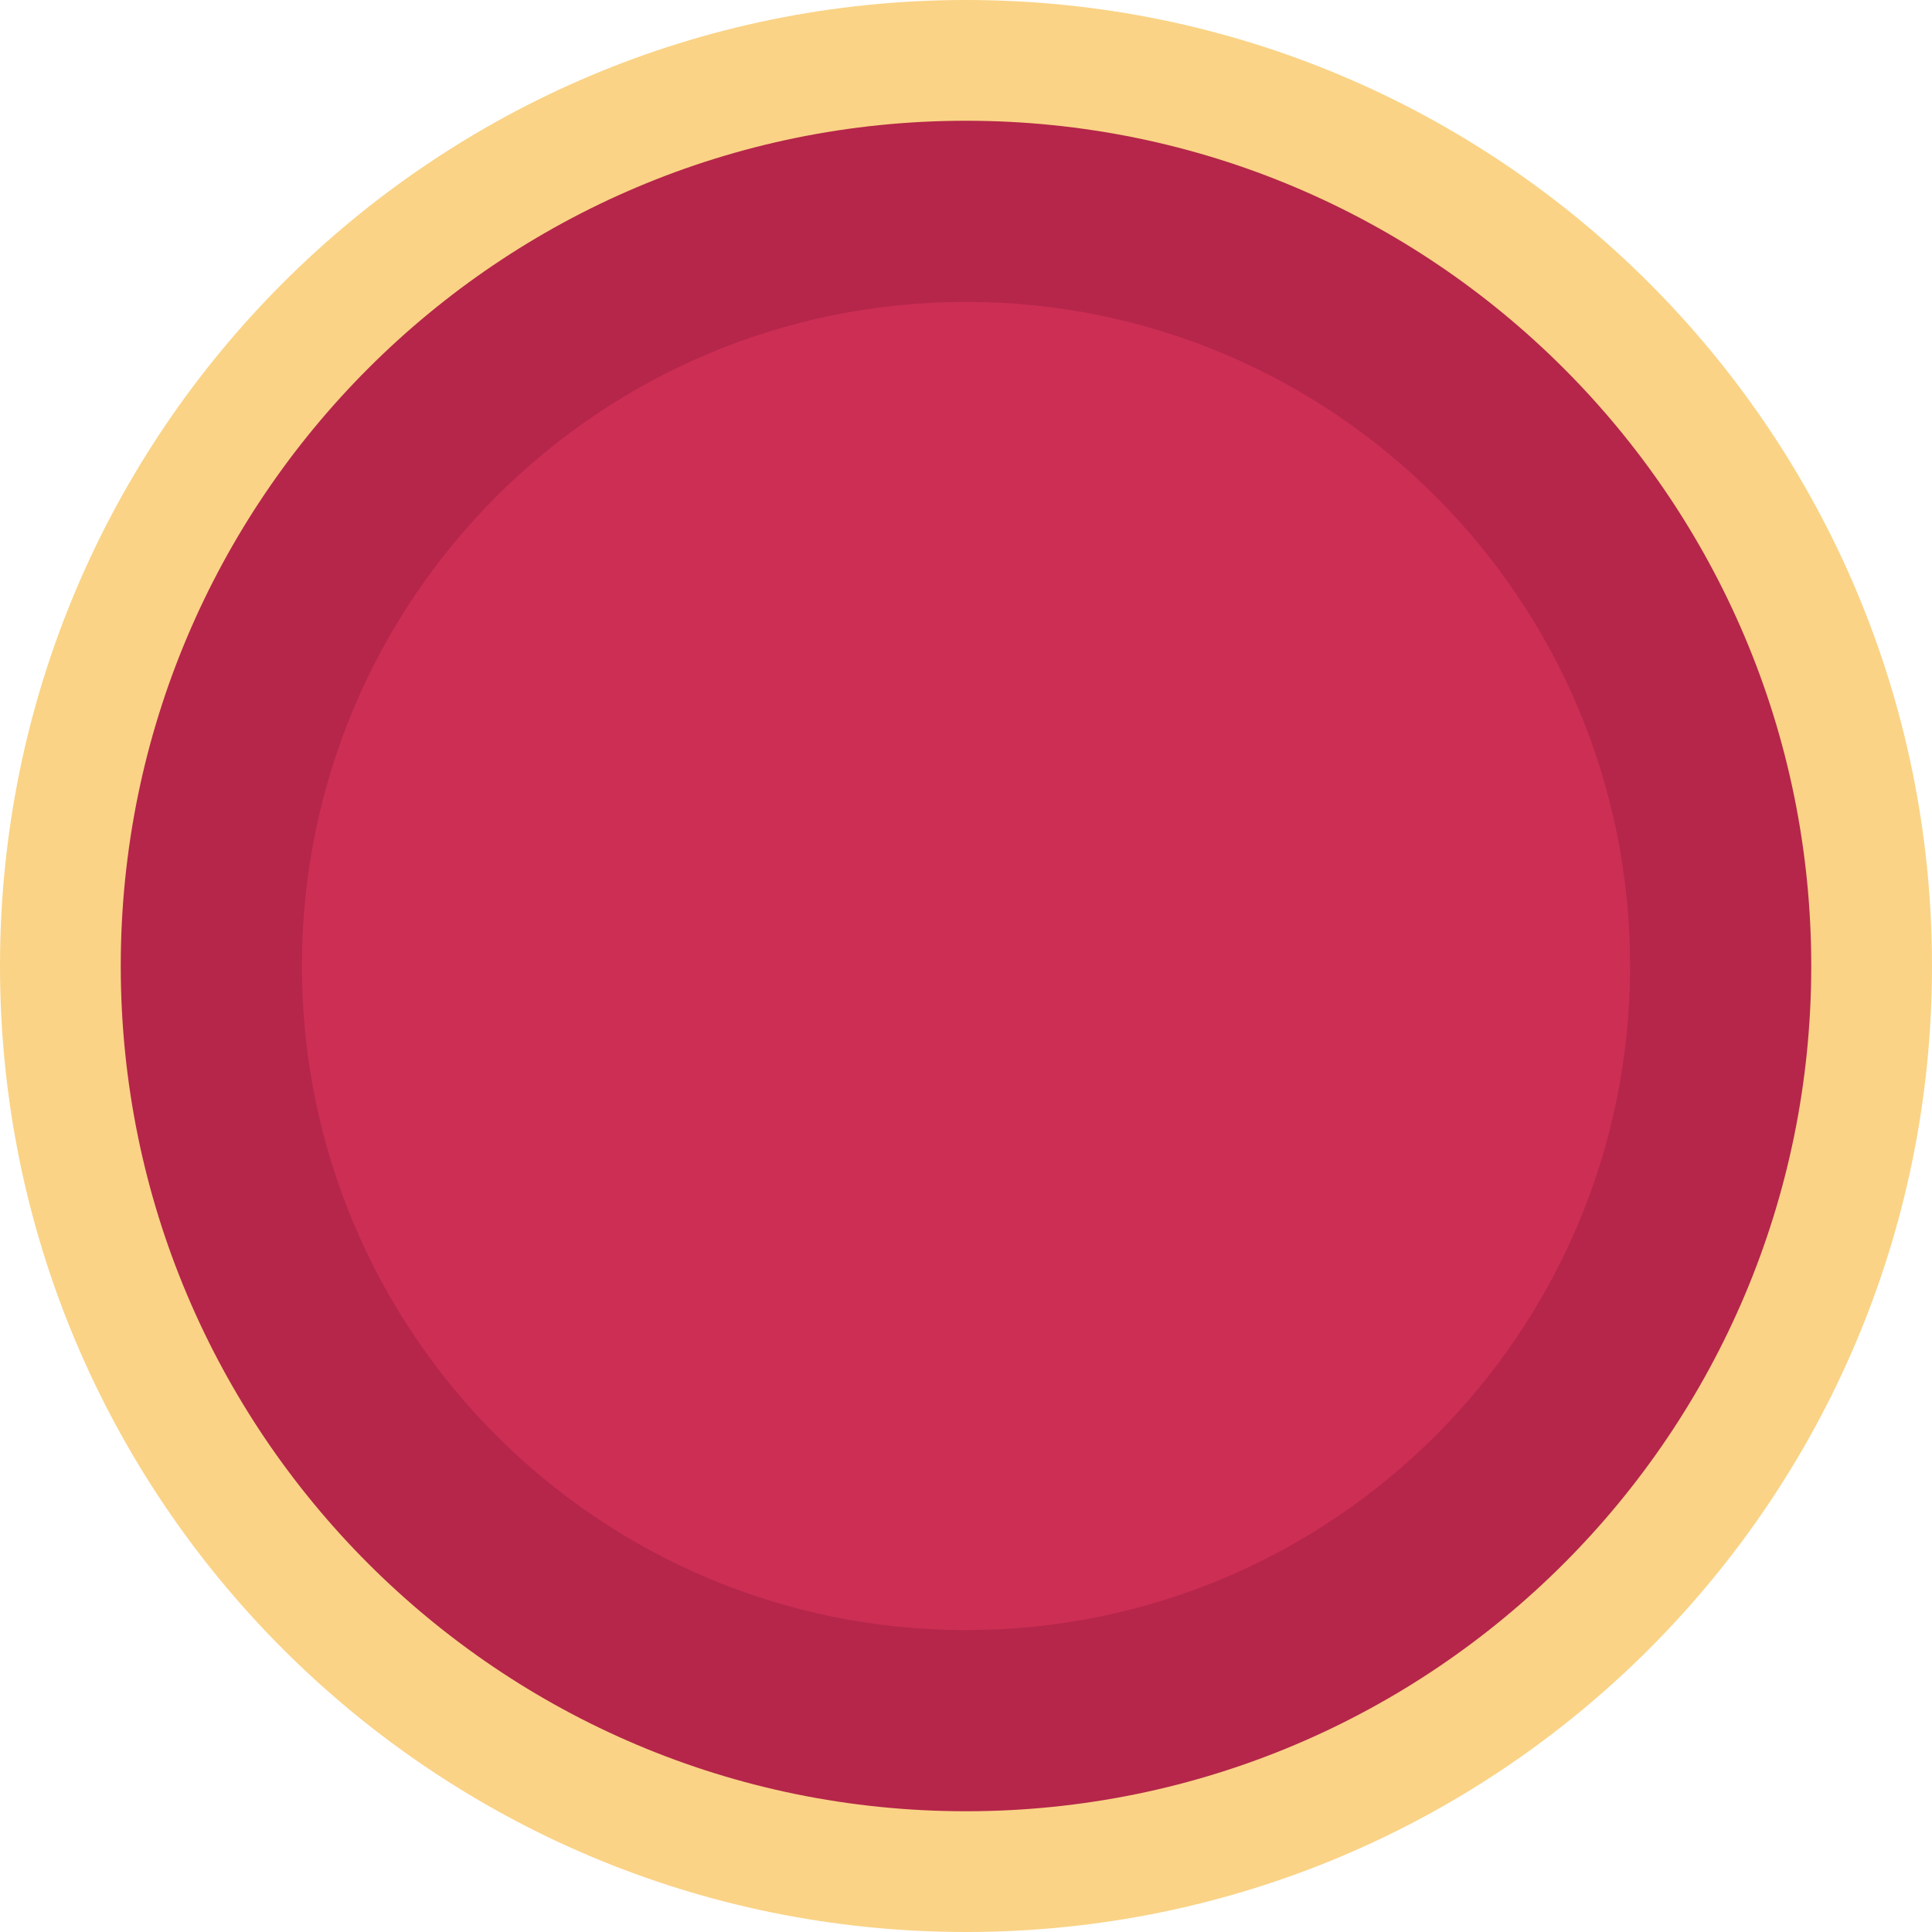
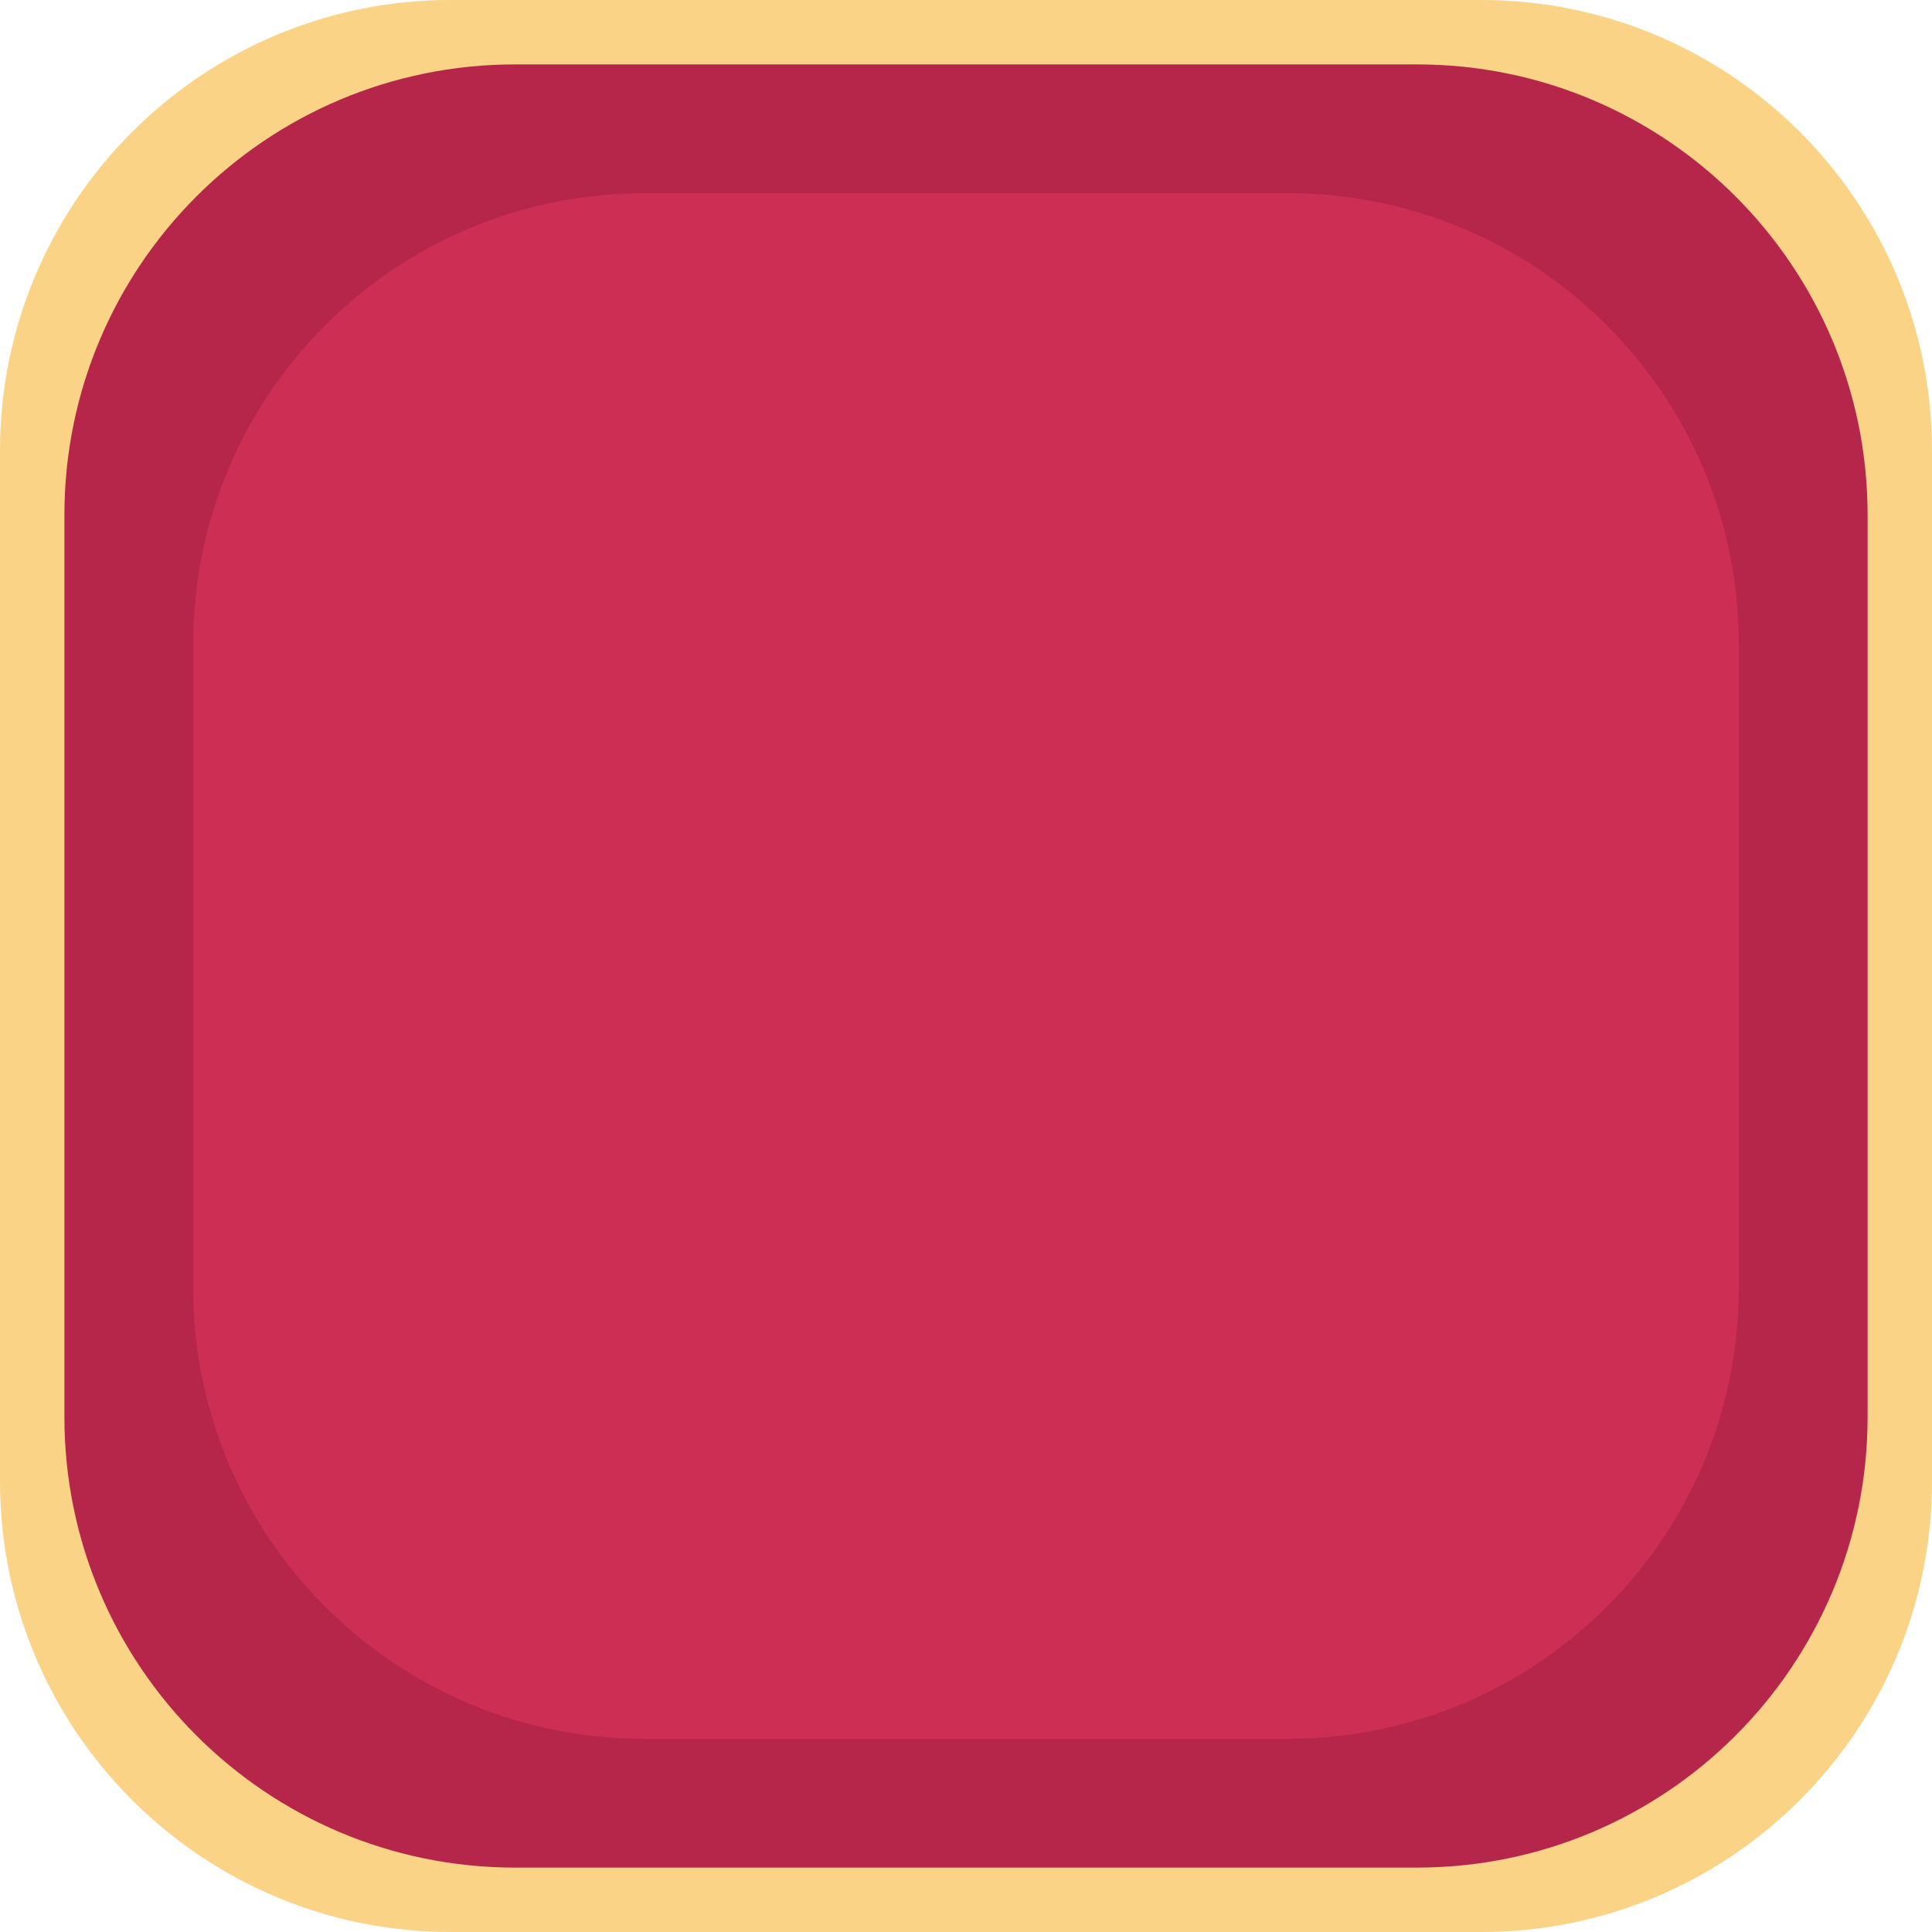
- <svg xmlns="http://www.w3.org/2000/svg" height="100%" viewBox="0 0 160 160" fill="none">
-   <circle cx="80" cy="80" r="80" fill="#FAD386" />
-   <circle cx="80" cy="80" r="70" fill="#B5264A" />
-   <circle cx="80" cy="80" r="55" fill="#CD2E54" />
+ <svg xmlns="http://www.w3.org/2000/svg" height="100%" viewBox="0 0 150 150" fill="none">
+   <rect width="150" height="150" rx="35" fill="#FAD386" />
+   <rect width="140" height="140" x="5" y="5" rx="35" fill="#B5264A" />
+   <rect width="120" height="120" x="15" y="15" rx="35" fill="#CD2E54" />
</svg>
